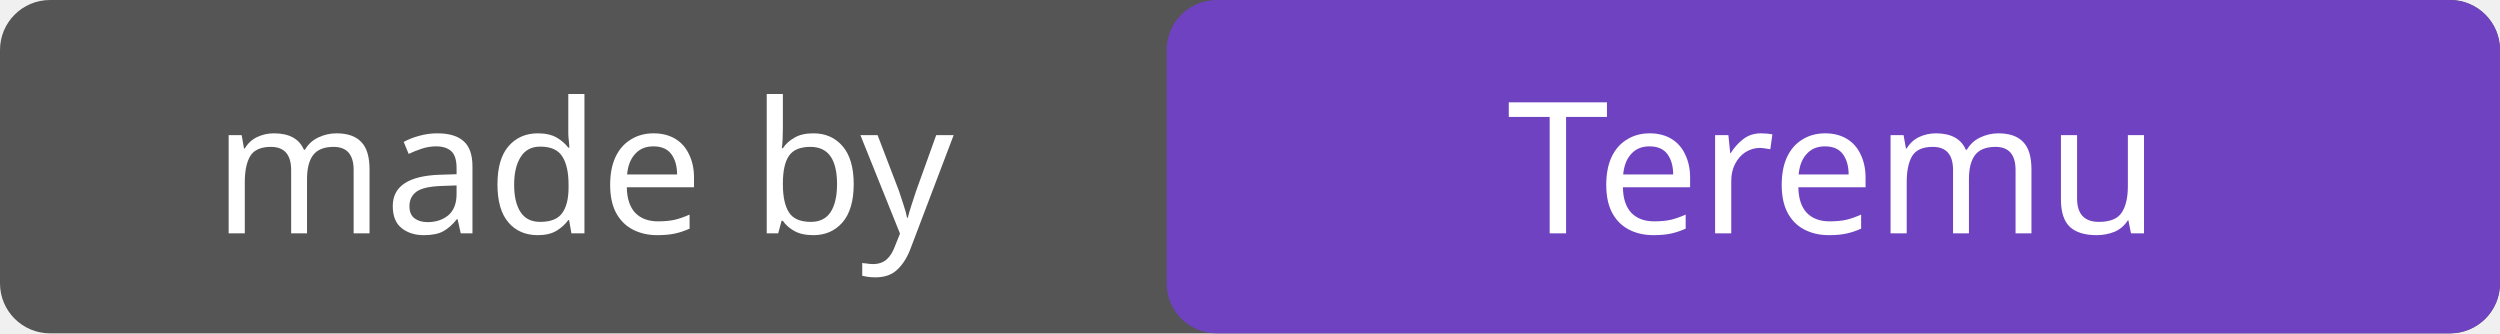
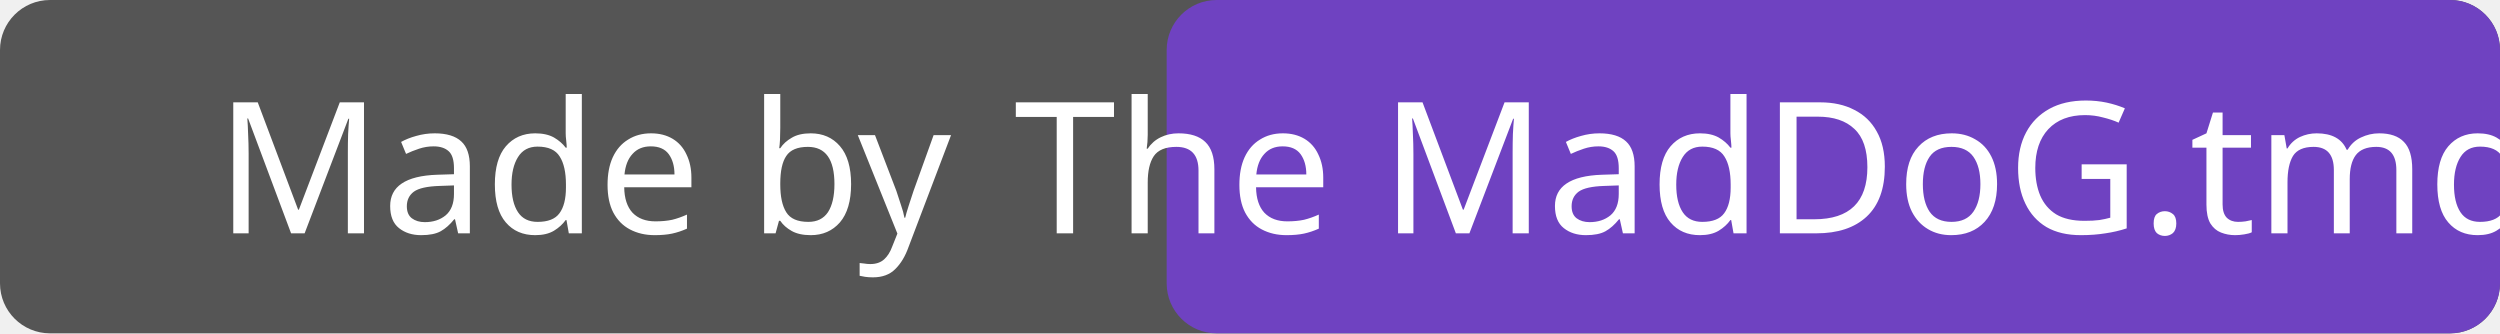
<svg xmlns="http://www.w3.org/2000/svg" width="150" height="20">
  <rect rx="3" width="150" height="20" fill="#555" />
  <rect rx="3" x="70" width="80" height="20" fill="#6f42c1" />
  <g fill="#fff" text-anchor="middle" font-family="Verdana" font-size="11">
-     <text x="35" y="14">made by</text>
-     <text x="110" y="14">Teremu</text>
+     <text x="35" y="14">Made by</text>
+     <text x="110" y="14">The MadDoG.tmdg</text>
  </g>
</svg>
